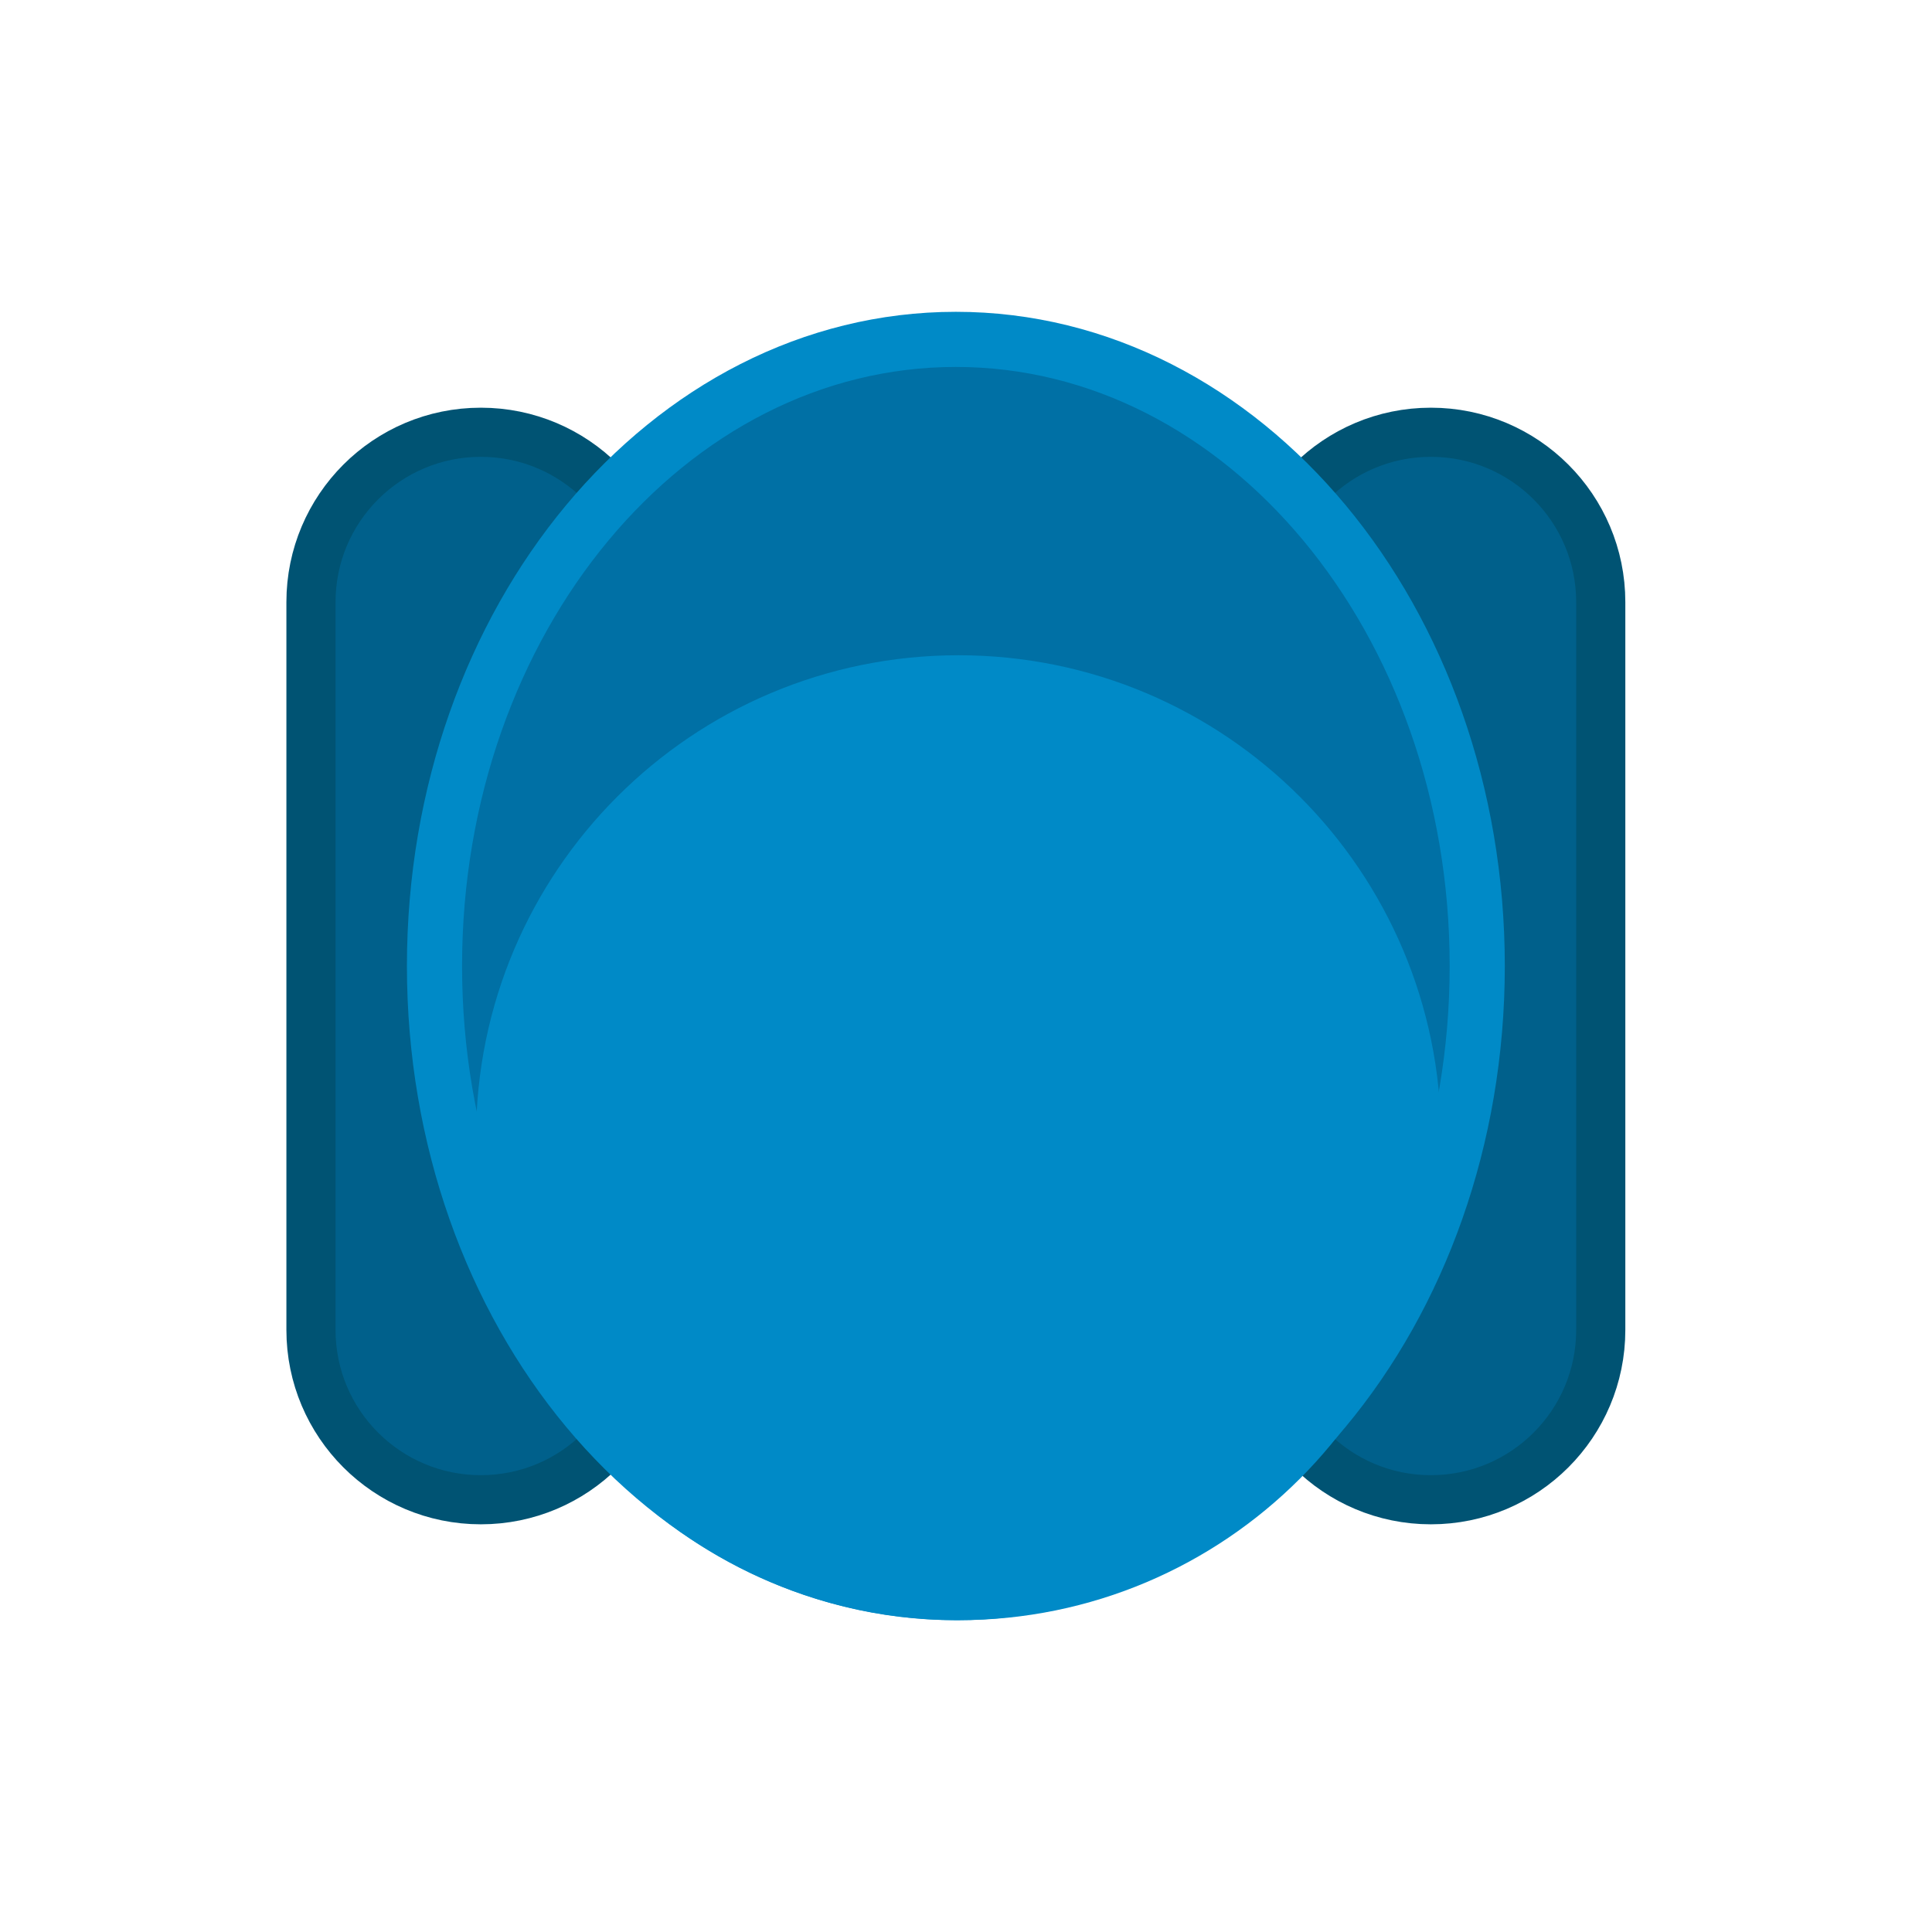
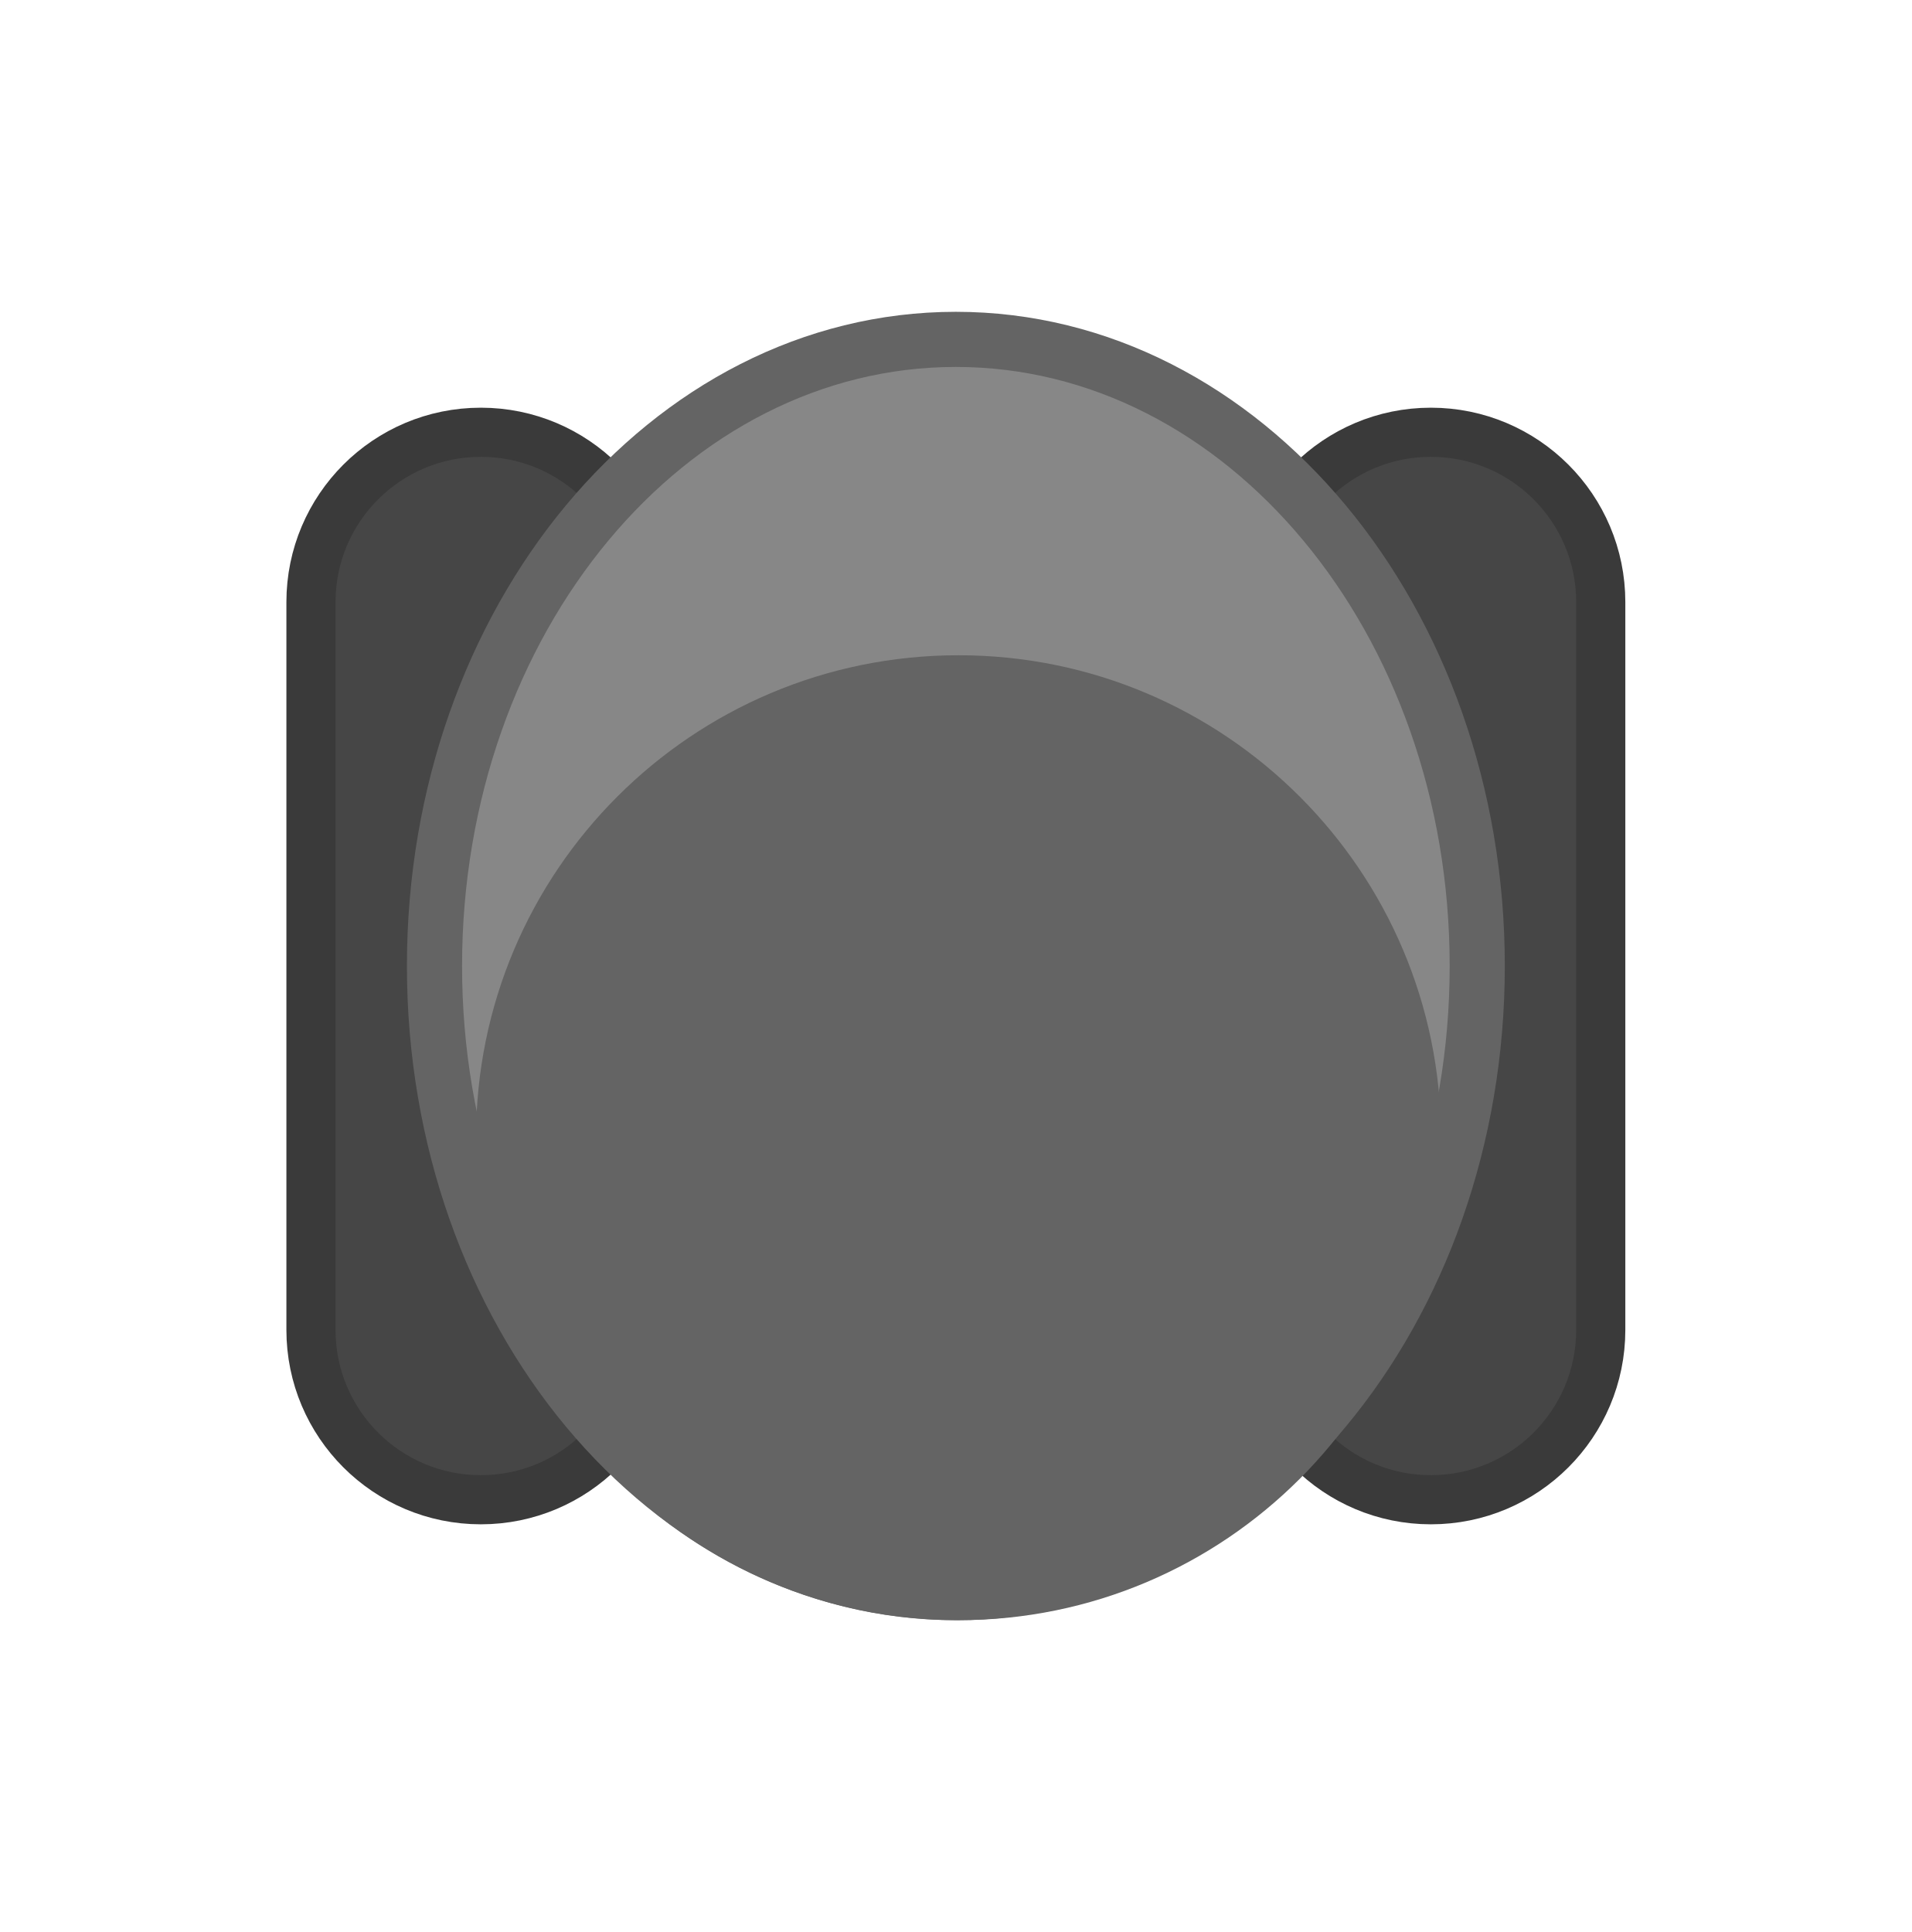
<svg xmlns="http://www.w3.org/2000/svg" xmlns:xlink="http://www.w3.org/1999/xlink" width="112.304mm" height="113.501mm" viewBox="0 0 112.304 113.501" version="1.1" id="svg1">
  <defs id="defs1" />
  <g id="layer1" transform="translate(-28.88405,-99.81989)">
-     <g id="g45" transform="translate(-19.72326,-9.941299)" style="fill:#00608b;fill-opacity:1;stroke:#005373;stroke-opacity:1">
-       <use x="0" y="0" xlink:href="#rect25" id="use27" transform="translate(-55.80988)" style="fill:#00608b;fill-opacity:1;stroke:#005373;stroke-opacity:1" />
-       <rect style="fill:#00608b;fill-opacity:1;stroke:#005373;stroke-width:2.887;stroke-dasharray:none;stroke-opacity:1" id="rect25" width="19.959" height="62.712" x="122.685" y="135.156" ry="9.979" rx="9.979" />
+     <g id="g45" transform="translate(-19.72326,-9.941299)" style="fill:#464646;fill-opacity:1;stroke:#3a3a3a;stroke-opacity:1">
+       <use x="0" y="0" xlink:href="#rect25" id="use27" transform="translate(-55.80988)" style="fill:#464646;fill-opacity:1;stroke:#3a3a3a;stroke-opacity:1" />
+       <rect style="fill:#464646;fill-opacity:1;stroke:#3a3a3a;stroke-width:2.887;stroke-dasharray:none;stroke-opacity:1" id="rect25" width="19.959" height="62.712" x="122.685" y="135.156" ry="9.979" rx="9.979" />
    </g>
-     <g id="g48" transform="translate(-1.542474,-5.41235)" style="fill:#0fb6ff;fill-opacity:1">
-       <ellipse style="font-variation-settings:normal;opacity:1;fill:#0070a5;fill-opacity:1;stroke:#008ac7;stroke-width:3.239;stroke-linecap:butt;stroke-linejoin:miter;stroke-miterlimit:4;stroke-dasharray:none;stroke-dashoffset:0;stroke-opacity:1;paint-order:fill markers stroke" id="path27" cx="86.579" cy="161.983" rx="30.628" ry="36.813" />
-       <circle style="fill:#008ac7;fill-opacity:1;stroke:none;stroke-width:6.858;stroke-dasharray:none;stroke-opacity:1" id="circle46" cx="86.735" cy="172.071" r="28.344" />
+     <g id="g48" transform="translate(-1.542474,-5.41235)" style="fill:#878787;fill-opacity:1">
+       <ellipse style="font-variation-settings:normal;opacity:1;fill:#878787;fill-opacity:1;stroke:#646464;stroke-width:3.239;stroke-linecap:butt;stroke-linejoin:miter;stroke-miterlimit:4;stroke-dasharray:none;stroke-dashoffset:0;stroke-opacity:1;paint-order:fill markers stroke" id="path27" cx="86.579" cy="161.983" rx="30.628" ry="36.813" />
+       <circle style="fill:#646464;fill-opacity:1;stroke:none;stroke-width:6.858;stroke-dasharray:none;stroke-opacity:1" id="circle46" cx="86.735" cy="172.071" r="28.344" />
    </g>
    <ellipse style="font-variation-settings:normal;opacity:1;fill:none;fill-opacity:0;stroke:none;stroke-width:6.02;stroke-linecap:round;stroke-linejoin:round;stroke-miterlimit:4;stroke-dasharray:0, 12.04;stroke-dashoffset:13.244;stroke-opacity:1;paint-order:stroke fill markers" id="path37" cx="116.679" cy="141.741" rx="29.988" ry="18.534" />
  </g>
</svg>
